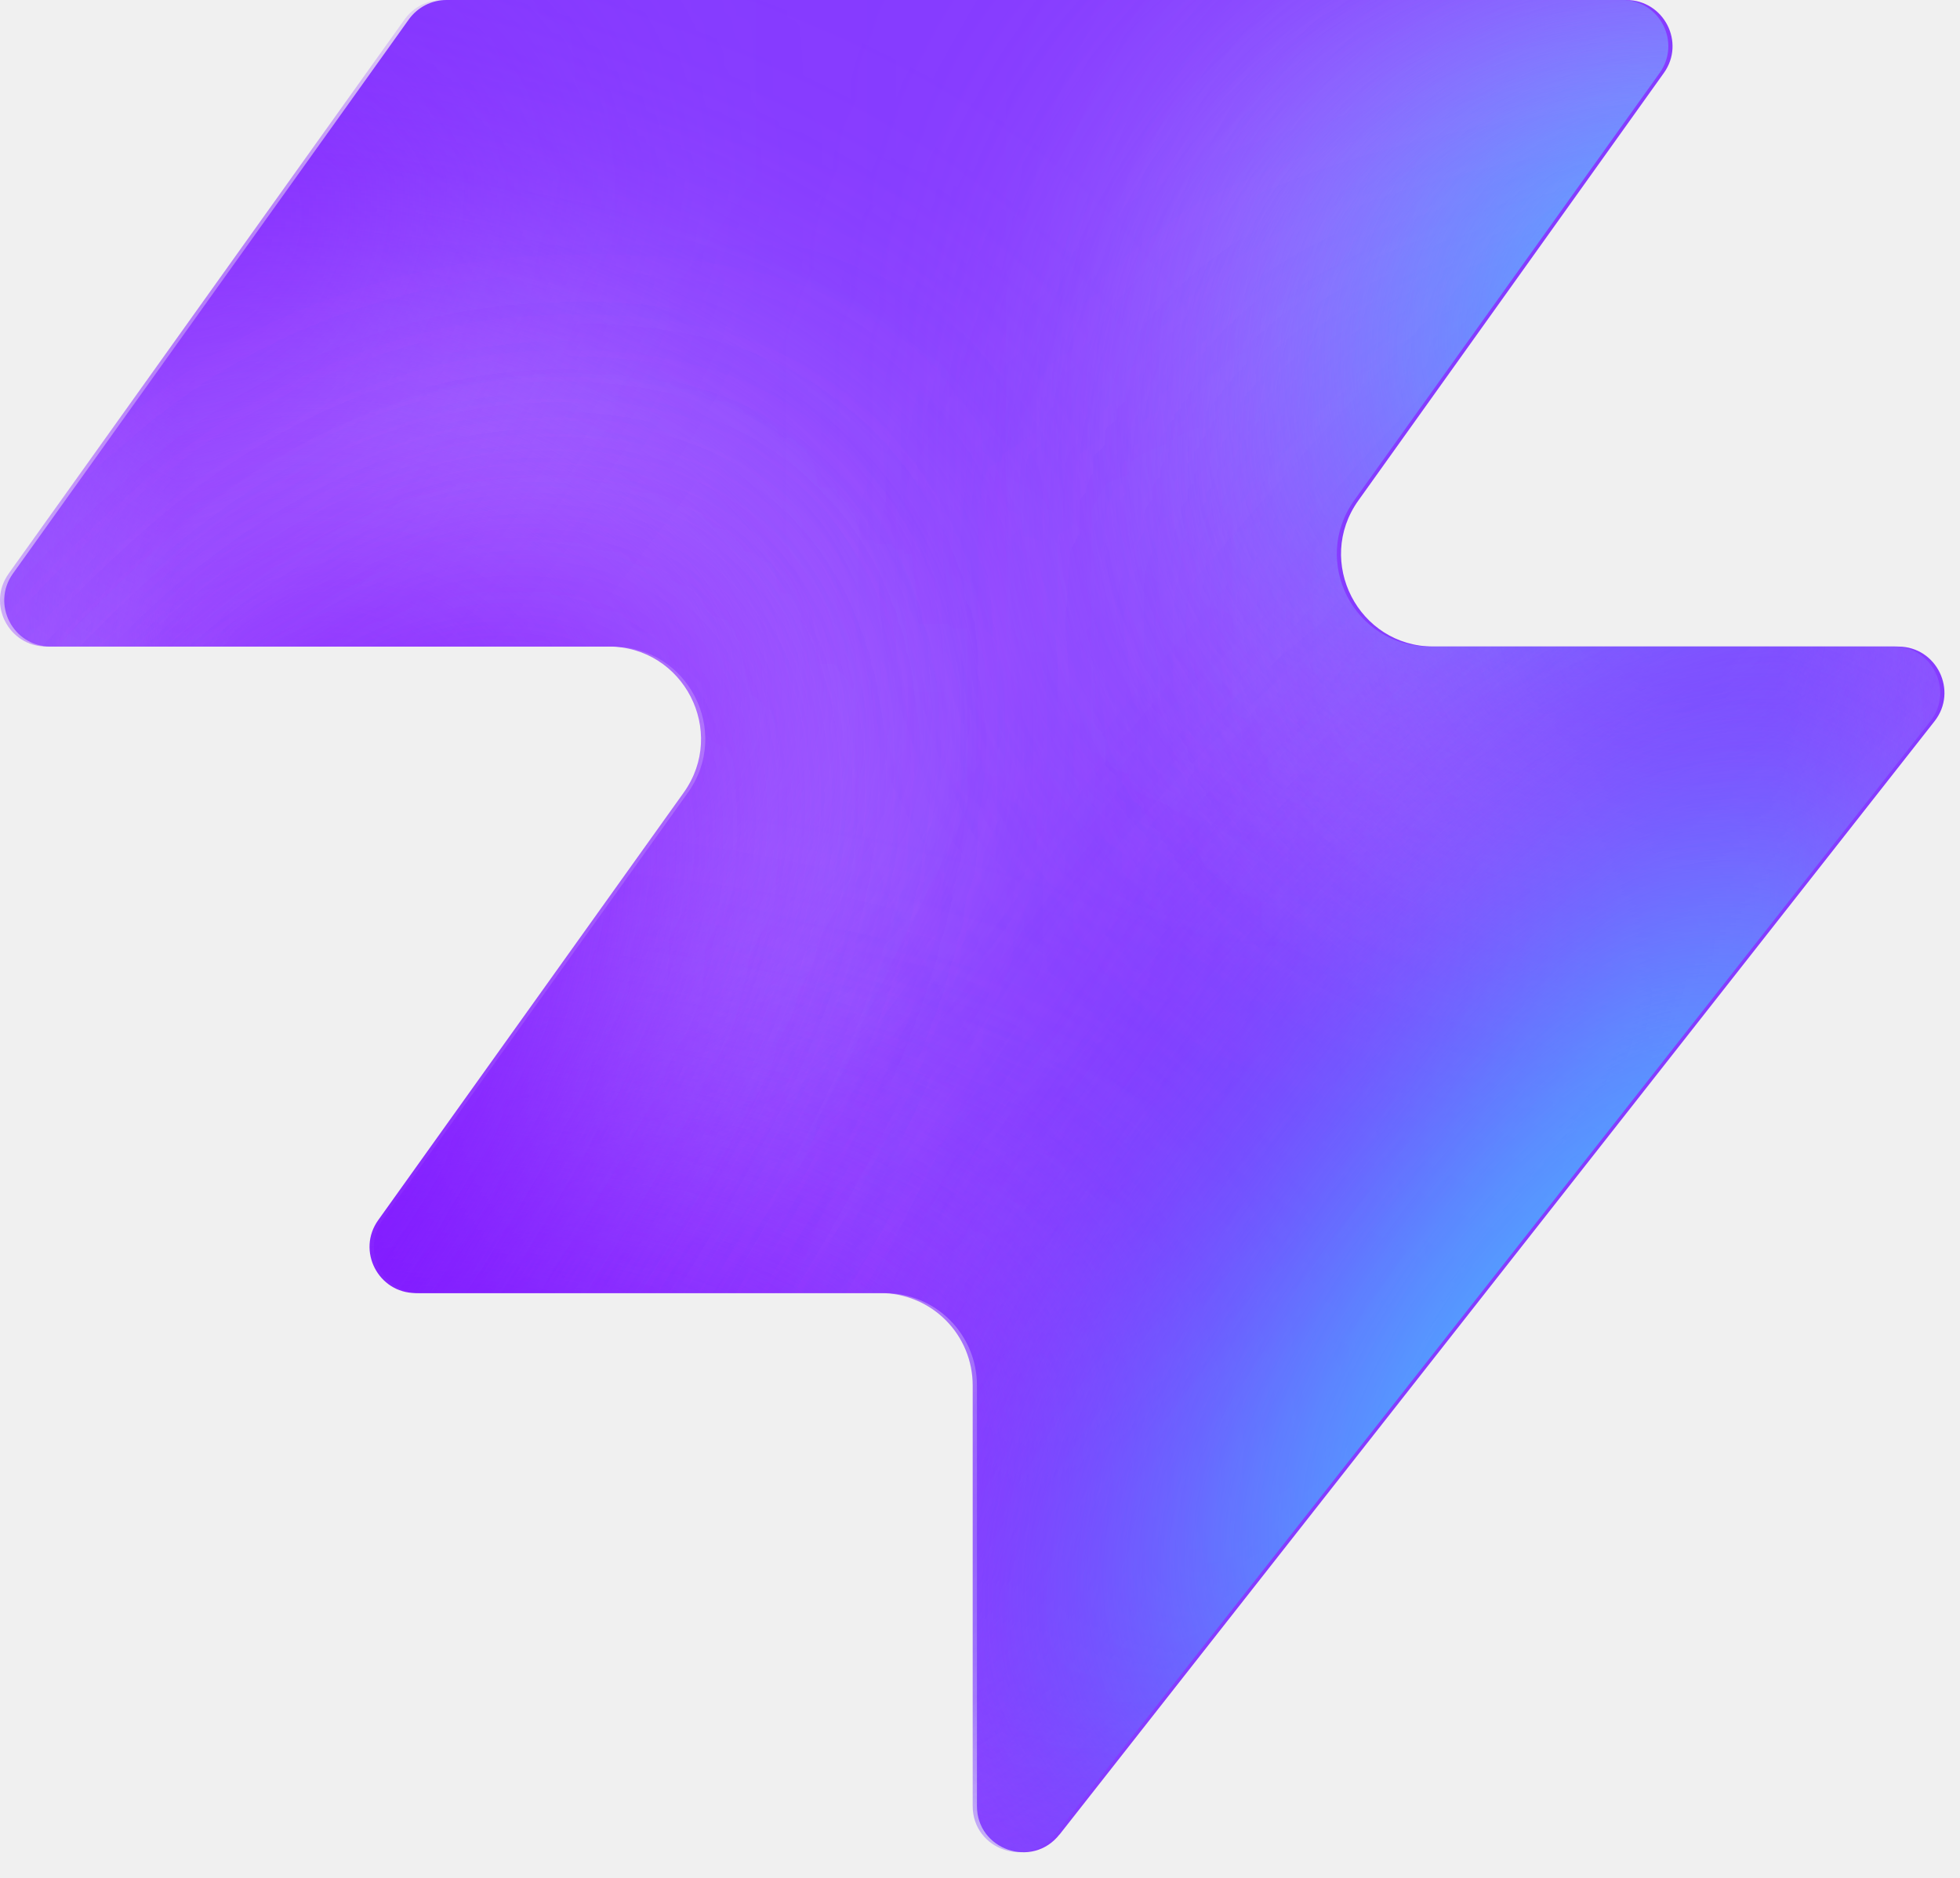
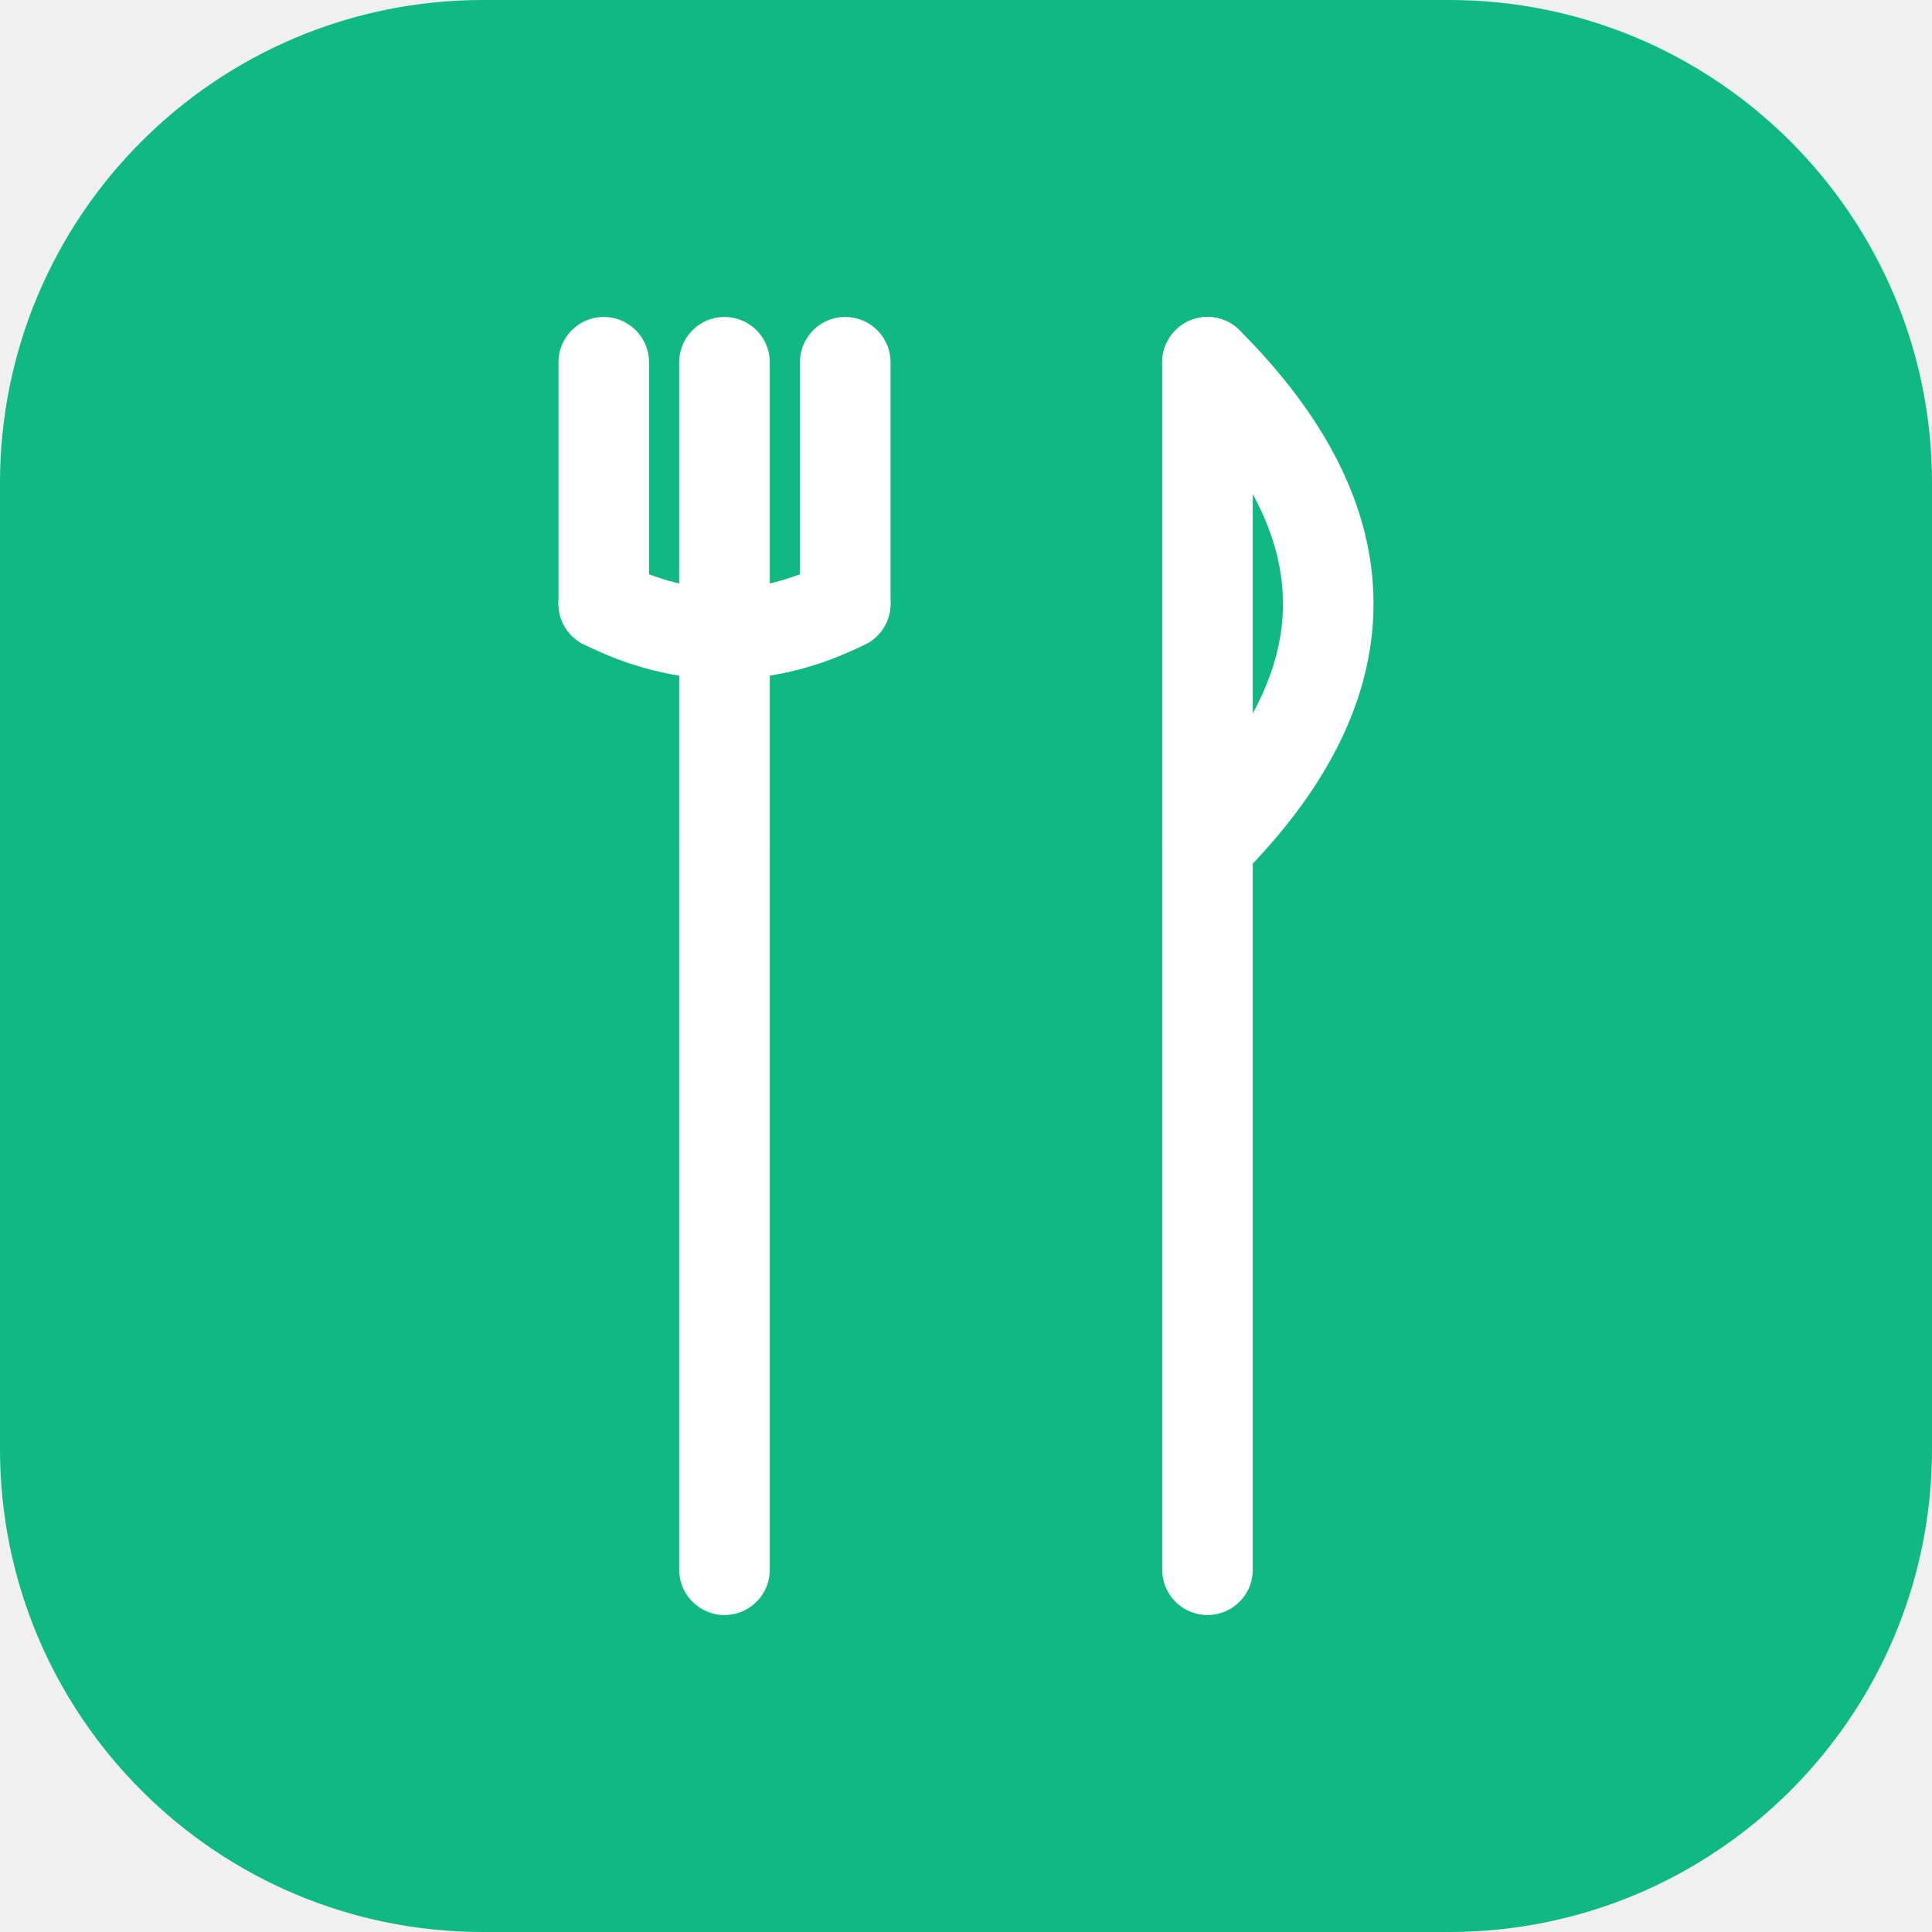
- <svg xmlns="http://www.w3.org/2000/svg" width="48" height="46" fill="none" viewBox="0 0 48 46">
-   <path fill="#863bff" d="M25.946 44.938c-.664.845-2.021.375-2.021-.698V33.937a2.26 2.26 0 0 0-2.262-2.262H10.287c-.92 0-1.456-1.04-.92-1.788l7.48-10.471c1.07-1.497 0-3.578-1.842-3.578H1.237c-.92 0-1.456-1.04-.92-1.788L10.013.474c.214-.297.556-.474.92-.474h28.894c.92 0 1.456 1.04.92 1.788l-7.48 10.471c-1.07 1.498 0 3.579 1.842 3.579h11.377c.943 0 1.473 1.088.89 1.83L25.947 44.94z" style="fill:#863bff;fill:color(display-p3 .525 .23 1);fill-opacity:1" />
-   <mask id="a" width="48" height="46" x="0" y="0" maskUnits="userSpaceOnUse" style="mask-type:alpha">
-     <path fill="#000" d="M25.842 44.938c-.664.844-2.021.375-2.021-.698V33.937a2.26 2.26 0 0 0-2.262-2.262H10.183c-.92 0-1.456-1.04-.92-1.788l7.48-10.471c1.07-1.498 0-3.579-1.842-3.579H1.133c-.92 0-1.456-1.04-.92-1.787L9.91.473c.214-.297.556-.474.92-.474h28.894c.92 0 1.456 1.04.92 1.788l-7.48 10.471c-1.07 1.498 0 3.578 1.842 3.578h11.377c.943 0 1.473 1.088.89 1.832L25.843 44.94z" style="fill:#000;fill-opacity:1" />
-   </mask>
-   <g mask="url(#a)">
-     <g filter="url(#b)">
-       <ellipse cx="5.508" cy="14.704" fill="#ede6ff" rx="5.508" ry="14.704" style="fill:#ede6ff;fill:color(display-p3 .927 .903 1);fill-opacity:1" transform="matrix(.00324 1 1 -.00324 -4.47 31.516)" />
-     </g>
-     <g filter="url(#c)">
-       <ellipse cx="10.399" cy="29.851" fill="#ede6ff" rx="10.399" ry="29.851" style="fill:#ede6ff;fill:color(display-p3 .927 .903 1);fill-opacity:1" transform="matrix(.00324 1 1 -.00324 -39.328 7.883)" />
-     </g>
-     <g filter="url(#d)">
-       <ellipse cx="5.508" cy="30.487" fill="#7e14ff" rx="5.508" ry="30.487" style="fill:#7e14ff;fill:color(display-p3 .492 .077 1);fill-opacity:1" transform="rotate(89.814 -25.913 -14.639)scale(1 -1)" />
-     </g>
-     <g filter="url(#e)">
-       <ellipse cx="5.508" cy="30.599" fill="#7e14ff" rx="5.508" ry="30.599" style="fill:#7e14ff;fill:color(display-p3 .492 .077 1);fill-opacity:1" transform="rotate(89.814 -32.644 -3.334)scale(1 -1)" />
-     </g>
-     <g filter="url(#f)">
-       <ellipse cx="5.508" cy="30.599" fill="#7e14ff" rx="5.508" ry="30.599" style="fill:#7e14ff;fill:color(display-p3 .492 .077 1);fill-opacity:1" transform="matrix(.00324 1 1 -.00324 -34.34 30.47)" />
-     </g>
-     <g filter="url(#g)">
-       <ellipse cx="14.072" cy="22.078" fill="#ede6ff" rx="14.072" ry="22.078" style="fill:#ede6ff;fill:color(display-p3 .927 .903 1);fill-opacity:1" transform="rotate(93.35 24.506 48.493)scale(-1 1)" />
-     </g>
-     <g filter="url(#h)">
-       <ellipse cx="3.47" cy="21.501" fill="#7e14ff" rx="3.47" ry="21.501" style="fill:#7e14ff;fill:color(display-p3 .492 .077 1);fill-opacity:1" transform="rotate(89.009 28.708 47.59)scale(-1 1)" />
-     </g>
-     <g filter="url(#i)">
-       <ellipse cx="3.47" cy="21.501" fill="#7e14ff" rx="3.47" ry="21.501" style="fill:#7e14ff;fill:color(display-p3 .492 .077 1);fill-opacity:1" transform="rotate(89.009 28.708 47.59)scale(-1 1)" />
-     </g>
-     <g filter="url(#j)">
-       <ellipse cx=".387" cy="8.972" fill="#7e14ff" rx="4.407" ry="29.108" style="fill:#7e14ff;fill:color(display-p3 .492 .077 1);fill-opacity:1" transform="rotate(39.51 .387 8.972)" />
-     </g>
-     <g filter="url(#k)">
-       <ellipse cx="47.523" cy="-6.092" fill="#7e14ff" rx="4.407" ry="29.108" style="fill:#7e14ff;fill:color(display-p3 .492 .077 1);fill-opacity:1" transform="rotate(37.892 47.523 -6.092)" />
-     </g>
-     <g filter="url(#l)">
-       <ellipse cx="41.412" cy="6.333" fill="#47bfff" rx="5.971" ry="9.665" style="fill:#47bfff;fill:color(display-p3 .28 .748 1);fill-opacity:1" transform="rotate(37.892 41.412 6.333)" />
-     </g>
-     <g filter="url(#m)">
-       <ellipse cx="-1.879" cy="38.332" fill="#7e14ff" rx="4.407" ry="29.108" style="fill:#7e14ff;fill:color(display-p3 .492 .077 1);fill-opacity:1" transform="rotate(37.892 -1.88 38.332)" />
-     </g>
-     <g filter="url(#n)">
-       <ellipse cx="-1.879" cy="38.332" fill="#7e14ff" rx="4.407" ry="29.108" style="fill:#7e14ff;fill:color(display-p3 .492 .077 1);fill-opacity:1" transform="rotate(37.892 -1.88 38.332)" />
-     </g>
-     <g filter="url(#o)">
-       <ellipse cx="35.651" cy="29.907" fill="#7e14ff" rx="4.407" ry="29.108" style="fill:#7e14ff;fill:color(display-p3 .492 .077 1);fill-opacity:1" transform="rotate(37.892 35.651 29.907)" />
-     </g>
-     <g filter="url(#p)">
-       <ellipse cx="38.418" cy="32.4" fill="#47bfff" rx="5.971" ry="15.297" style="fill:#47bfff;fill:color(display-p3 .28 .748 1);fill-opacity:1" transform="rotate(37.892 38.418 32.4)" />
-     </g>
+ <svg xmlns="http://www.w3.org/2000/svg" viewBox="0 0 32 32">
+   <rect width="32" height="32" rx="8" fill="#10B981" />
+   <g transform="translate(8, 6)" stroke="white" stroke-width="1.5" stroke-linecap="round" stroke-linejoin="round" fill="none">
+     <line x1="4" y1="0" x2="4" y2="8" />
+     <line x1="2" y1="0" x2="2" y2="4" />
+     <line x1="6" y1="0" x2="6" y2="4" />
+     <path d="M2 4 Q4 5 6 4" />
+     <line x1="4" y1="8" x2="4" y2="20" />
+     <line x1="12" y1="0" x2="12" y2="20" />
+     <path d="M12 0 Q16 4 12 8" />
  </g>
-   <defs>
-     <filter id="b" width="60.045" height="41.654" x="-19.77" y="16.149" color-interpolation-filters="sRGB" filterUnits="userSpaceOnUse">
-       <feFlood flood-opacity="0" result="BackgroundImageFix" />
-       <feBlend in="SourceGraphic" in2="BackgroundImageFix" result="shape" />
-       <feGaussianBlur result="effect1_foregroundBlur_2002_17158" stdDeviation="7.659" />
-     </filter>
-     <filter id="c" width="90.34" height="51.437" x="-54.613" y="-7.533" color-interpolation-filters="sRGB" filterUnits="userSpaceOnUse">
-       <feFlood flood-opacity="0" result="BackgroundImageFix" />
-       <feBlend in="SourceGraphic" in2="BackgroundImageFix" result="shape" />
-       <feGaussianBlur result="effect1_foregroundBlur_2002_17158" stdDeviation="7.659" />
-     </filter>
-     <filter id="d" width="79.355" height="29.4" x="-49.64" y="2.03" color-interpolation-filters="sRGB" filterUnits="userSpaceOnUse">
-       <feFlood flood-opacity="0" result="BackgroundImageFix" />
-       <feBlend in="SourceGraphic" in2="BackgroundImageFix" result="shape" />
-       <feGaussianBlur result="effect1_foregroundBlur_2002_17158" stdDeviation="4.596" />
-     </filter>
-     <filter id="e" width="79.579" height="29.4" x="-45.045" y="20.029" color-interpolation-filters="sRGB" filterUnits="userSpaceOnUse">
-       <feFlood flood-opacity="0" result="BackgroundImageFix" />
-       <feBlend in="SourceGraphic" in2="BackgroundImageFix" result="shape" />
-       <feGaussianBlur result="effect1_foregroundBlur_2002_17158" stdDeviation="4.596" />
-     </filter>
-     <filter id="f" width="79.579" height="29.4" x="-43.513" y="21.178" color-interpolation-filters="sRGB" filterUnits="userSpaceOnUse">
-       <feFlood flood-opacity="0" result="BackgroundImageFix" />
-       <feBlend in="SourceGraphic" in2="BackgroundImageFix" result="shape" />
-       <feGaussianBlur result="effect1_foregroundBlur_2002_17158" stdDeviation="4.596" />
-     </filter>
-     <filter id="g" width="74.749" height="58.852" x="15.756" y="-17.901" color-interpolation-filters="sRGB" filterUnits="userSpaceOnUse">
-       <feFlood flood-opacity="0" result="BackgroundImageFix" />
-       <feBlend in="SourceGraphic" in2="BackgroundImageFix" result="shape" />
-       <feGaussianBlur result="effect1_foregroundBlur_2002_17158" stdDeviation="7.659" />
-     </filter>
-     <filter id="h" width="61.377" height="25.362" x="23.548" y="2.284" color-interpolation-filters="sRGB" filterUnits="userSpaceOnUse">
-       <feFlood flood-opacity="0" result="BackgroundImageFix" />
-       <feBlend in="SourceGraphic" in2="BackgroundImageFix" result="shape" />
-       <feGaussianBlur result="effect1_foregroundBlur_2002_17158" stdDeviation="4.596" />
-     </filter>
-     <filter id="i" width="61.377" height="25.362" x="23.548" y="2.284" color-interpolation-filters="sRGB" filterUnits="userSpaceOnUse">
-       <feFlood flood-opacity="0" result="BackgroundImageFix" />
-       <feBlend in="SourceGraphic" in2="BackgroundImageFix" result="shape" />
-       <feGaussianBlur result="effect1_foregroundBlur_2002_17158" stdDeviation="4.596" />
-     </filter>
-     <filter id="j" width="56.045" height="63.649" x="-27.636" y="-22.853" color-interpolation-filters="sRGB" filterUnits="userSpaceOnUse">
-       <feFlood flood-opacity="0" result="BackgroundImageFix" />
-       <feBlend in="SourceGraphic" in2="BackgroundImageFix" result="shape" />
-       <feGaussianBlur result="effect1_foregroundBlur_2002_17158" stdDeviation="4.596" />
-     </filter>
-     <filter id="k" width="54.814" height="64.646" x="20.116" y="-38.415" color-interpolation-filters="sRGB" filterUnits="userSpaceOnUse">
-       <feFlood flood-opacity="0" result="BackgroundImageFix" />
-       <feBlend in="SourceGraphic" in2="BackgroundImageFix" result="shape" />
-       <feGaussianBlur result="effect1_foregroundBlur_2002_17158" stdDeviation="4.596" />
-     </filter>
-     <filter id="l" width="33.541" height="35.313" x="24.641" y="-11.323" color-interpolation-filters="sRGB" filterUnits="userSpaceOnUse">
-       <feFlood flood-opacity="0" result="BackgroundImageFix" />
-       <feBlend in="SourceGraphic" in2="BackgroundImageFix" result="shape" />
-       <feGaussianBlur result="effect1_foregroundBlur_2002_17158" stdDeviation="4.596" />
-     </filter>
-     <filter id="m" width="54.814" height="64.646" x="-29.286" y="6.009" color-interpolation-filters="sRGB" filterUnits="userSpaceOnUse">
-       <feFlood flood-opacity="0" result="BackgroundImageFix" />
-       <feBlend in="SourceGraphic" in2="BackgroundImageFix" result="shape" />
-       <feGaussianBlur result="effect1_foregroundBlur_2002_17158" stdDeviation="4.596" />
-     </filter>
-     <filter id="n" width="54.814" height="64.646" x="-29.286" y="6.009" color-interpolation-filters="sRGB" filterUnits="userSpaceOnUse">
-       <feFlood flood-opacity="0" result="BackgroundImageFix" />
-       <feBlend in="SourceGraphic" in2="BackgroundImageFix" result="shape" />
-       <feGaussianBlur result="effect1_foregroundBlur_2002_17158" stdDeviation="4.596" />
-     </filter>
-     <filter id="o" width="54.814" height="64.646" x="8.244" y="-2.416" color-interpolation-filters="sRGB" filterUnits="userSpaceOnUse">
-       <feFlood flood-opacity="0" result="BackgroundImageFix" />
-       <feBlend in="SourceGraphic" in2="BackgroundImageFix" result="shape" />
-       <feGaussianBlur result="effect1_foregroundBlur_2002_17158" stdDeviation="4.596" />
-     </filter>
-     <filter id="p" width="39.409" height="43.623" x="18.713" y="10.588" color-interpolation-filters="sRGB" filterUnits="userSpaceOnUse">
-       <feFlood flood-opacity="0" result="BackgroundImageFix" />
-       <feBlend in="SourceGraphic" in2="BackgroundImageFix" result="shape" />
-       <feGaussianBlur result="effect1_foregroundBlur_2002_17158" stdDeviation="4.596" />
-     </filter>
-   </defs>
</svg>
